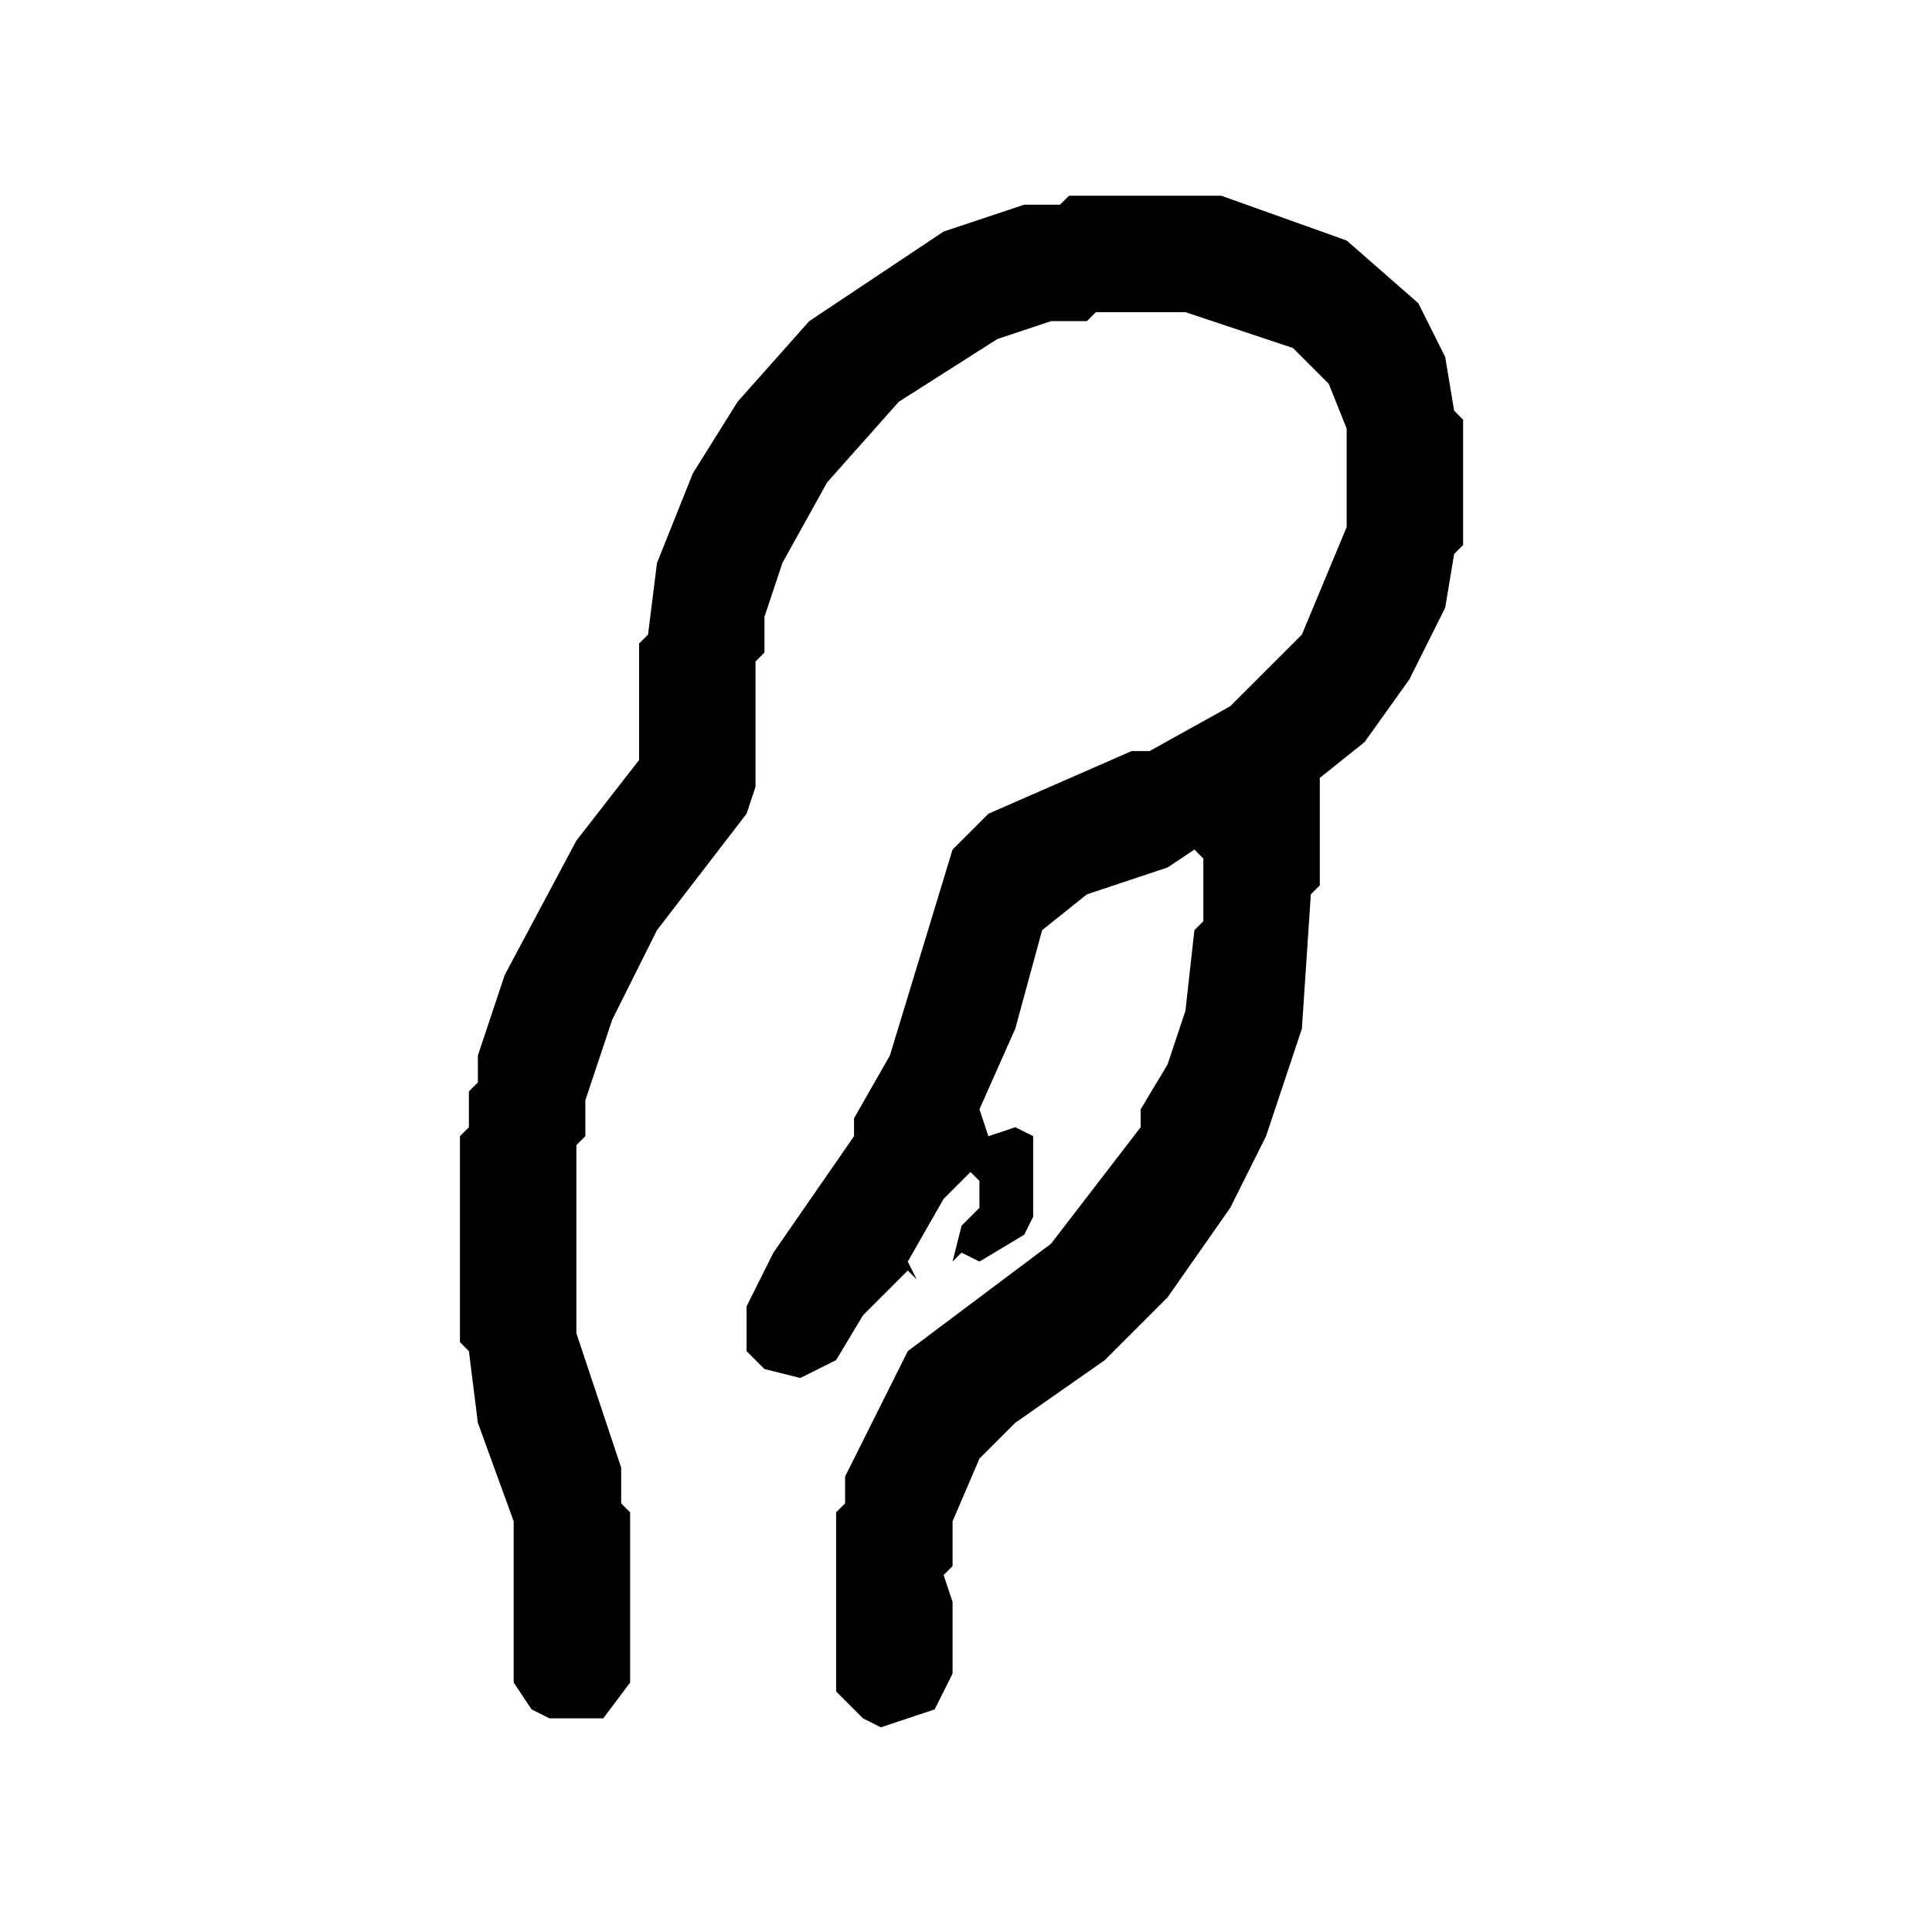
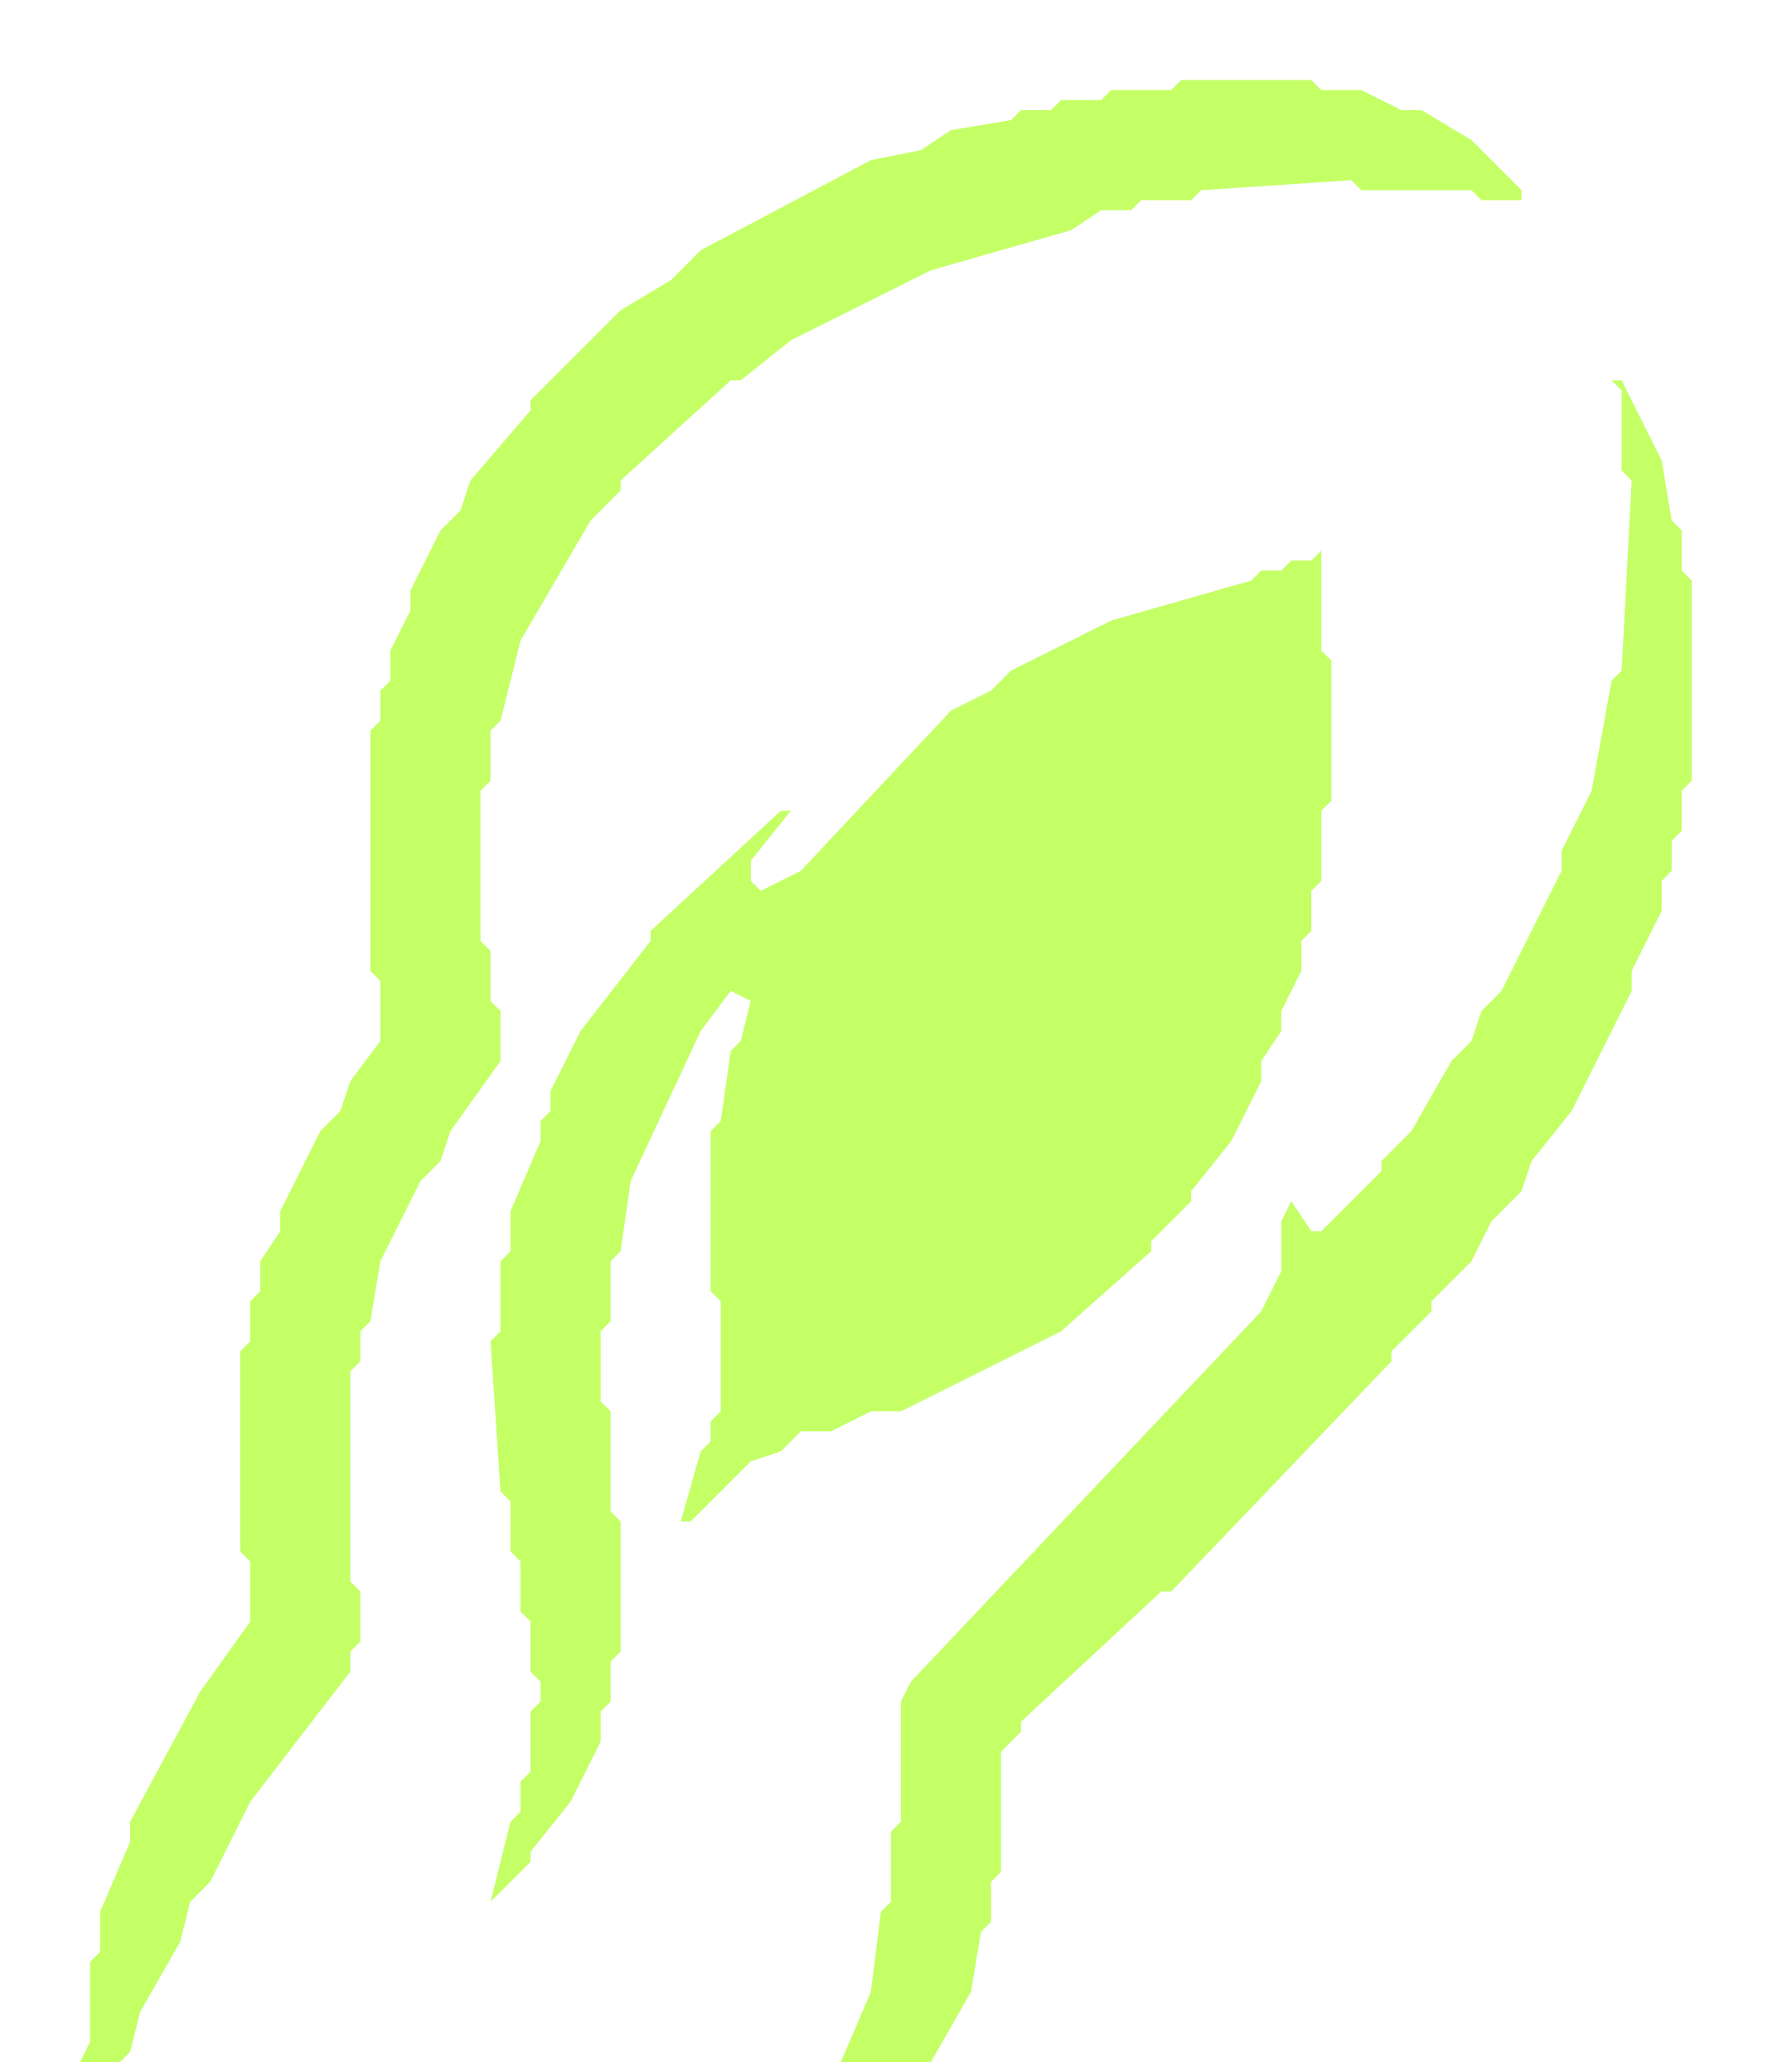
- <svg xmlns="http://www.w3.org/2000/svg" viewBox="0 0 256 256" width="256" height="256" role="img" aria-label="Triceps">
-   <g fill="currentColor" fill-rule="evenodd" transform="translate(55.011 20) scale(1.186813)">
-     <path d="M 104 10 L 90 5 L 73 5 L 72 6 L 68 6 L 59 9 L 44 19 L 36 28 L 31 36 L 27 46 L 26 54 L 25 55 L 25 68 L 18 77 L 10 92 L 7 101 L 7 104 L 6 105 L 6 109 L 5 110 L 5 133 L 6 134 L 7 142 L 11 153 L 11 171 L 13 174 L 15 175 L 21 175 L 24 171 L 24 152 L 23 151 L 23 147 L 18 132 L 18 111 L 19 110 L 19 106 L 22 97 L 27 87 L 37 74 L 38 71 L 38 57 L 39 56 L 39 52 L 41 46 L 46 37 L 54 28 L 65 21 L 71 19 L 75 19 L 76 18 L 86 18 L 98 22 L 102 26 L 104 31 L 104 42 L 99 54 L 91 62 L 82 67 L 80 67 L 64 74 L 60 78 L 53 101 L 49 108 L 49 110 L 40 123 L 37 129 L 37 134 L 39 136 L 43 137 L 47 135 L 50 130 L 55 125 L 56 126 L 55 124 L 59 117 L 62 114 L 63 115 L 63 118 L 61 120 L 60 124 L 61 123 L 63 124 L 68 121 L 69 119 L 69 110 L 67 109 L 64 110 L 63 107 L 67 98 L 70 87 L 75 83 L 84 80 L 87 78 L 88 79 L 88 86 L 87 87 L 86 96 L 84 102 L 81 107 L 81 109 L 71 122 L 55 134 L 48 148 L 48 151 L 47 152 L 47 172 L 50 175 L 52 176 L 58 174 L 60 170 L 60 162 L 59 159 L 60 158 L 60 153 L 63 146 L 67 142 L 77 135 L 84 128 L 91 118 L 95 110 L 99 98 L 100 83 L 101 82 L 101 70 L 106 66 L 111 59 L 115 51 L 116 45 L 117 44 L 117 30 L 116 29 L 115 23 L 112 17 Z" />
-   </g>
+ <svg xmlns="http://www.w3.org/2000/svg" viewBox="0 0 178 207" width="178" height="207">
+   <path fill="#C4FF65" fill-rule="evenodd" d="M 132 55 L 131 56 L 129 56 L 128 57 L 126 57 L 125 58 L 111 62 L 101 67 L 99 69 L 95 71 L 80 87 L 76 89 L 75 88 L 75 86 L 79 81 L 78 81 L 65 93 L 65 94 L 58 103 L 55 109 L 55 111 L 54 112 L 54 114 L 51 121 L 51 125 L 50 126 L 50 133 L 49 134 L 50 149 L 51 150 L 51 155 L 52 156 L 52 161 L 53 162 L 53 167 L 54 168 L 54 170 L 53 171 L 53 177 L 52 178 L 52 181 L 51 182 L 49 190 L 53 186 L 53 185 L 57 180 L 60 174 L 60 171 L 61 170 L 61 166 L 62 165 L 62 152 L 61 151 L 61 141 L 60 140 L 60 133 L 61 132 L 61 126 L 62 125 L 63 118 L 70 103 L 73 99 L 75 100 L 74 104 L 73 105 L 72 112 L 71 113 L 71 129 L 72 130 L 72 141 L 71 142 L 71 144 L 70 145 L 68 152 L 69 152 L 75 146 L 78 145 L 80 143 L 83 143 L 87 141 L 90 141 L 106 133 L 115 125 L 115 124 L 119 120 L 119 119 L 123 114 L 126 108 L 126 106 L 128 103 L 128 101 L 130 97 L 130 94 L 131 93 L 131 89 L 132 88 L 132 81 L 133 80 L 133 66 L 132 65 Z M 162 38 L 161 38 L 162 39 L 162 47 L 163 48 L 162 67 L 161 68 L 159 79 L 156 85 L 156 87 L 150 99 L 148 101 L 147 104 L 145 106 L 141 113 L 138 116 L 138 117 L 132 123 L 131 123 L 129 120 L 128 122 L 128 127 L 126 131 L 91 168 L 90 170 L 90 182 L 89 183 L 89 190 L 88 191 L 87 199 L 84 206 L 93 206 L 97 199 L 98 193 L 99 192 L 99 188 L 100 187 L 100 175 L 102 173 L 102 172 L 116 159 L 117 159 L 139 136 L 139 135 L 143 131 L 143 130 L 147 126 L 149 122 L 152 119 L 153 116 L 157 111 L 163 99 L 163 97 L 166 91 L 166 88 L 167 87 L 167 84 L 168 83 L 168 79 L 169 78 L 169 58 L 168 57 L 168 53 L 167 52 L 166 46 Z M 147 14 L 142 11 L 140 11 L 136 9 L 132 9 L 131 8 L 118 8 L 117 9 L 111 9 L 110 10 L 106 10 L 105 11 L 102 11 L 101 12 L 95 13 L 92 15 L 87 16 L 70 25 L 67 28 L 62 31 L 53 40 L 53 41 L 47 48 L 46 51 L 44 53 L 41 59 L 41 61 L 39 65 L 39 68 L 38 69 L 38 72 L 37 73 L 37 97 L 38 98 L 38 104 L 35 108 L 34 111 L 32 113 L 28 121 L 28 123 L 26 126 L 26 129 L 25 130 L 25 134 L 24 135 L 24 155 L 25 156 L 25 162 L 20 169 L 13 182 L 13 184 L 10 191 L 10 195 L 9 196 L 9 204 L 8 206 L 12 206 L 13 205 L 14 201 L 18 194 L 19 190 L 21 188 L 25 180 L 35 167 L 35 165 L 36 164 L 36 159 L 35 158 L 35 137 L 36 136 L 36 133 L 37 132 L 38 126 L 42 118 L 44 116 L 45 113 L 50 106 L 50 101 L 49 100 L 49 95 L 48 94 L 48 79 L 49 78 L 49 73 L 50 72 L 52 64 L 59 52 L 62 49 L 62 48 L 73 38 L 74 38 L 79 34 L 93 27 L 107 23 L 110 21 L 113 21 L 114 20 L 119 20 L 120 19 L 135 18 L 136 19 L 147 19 L 148 20 L 152 20 L 152 19 Z" />
</svg>
